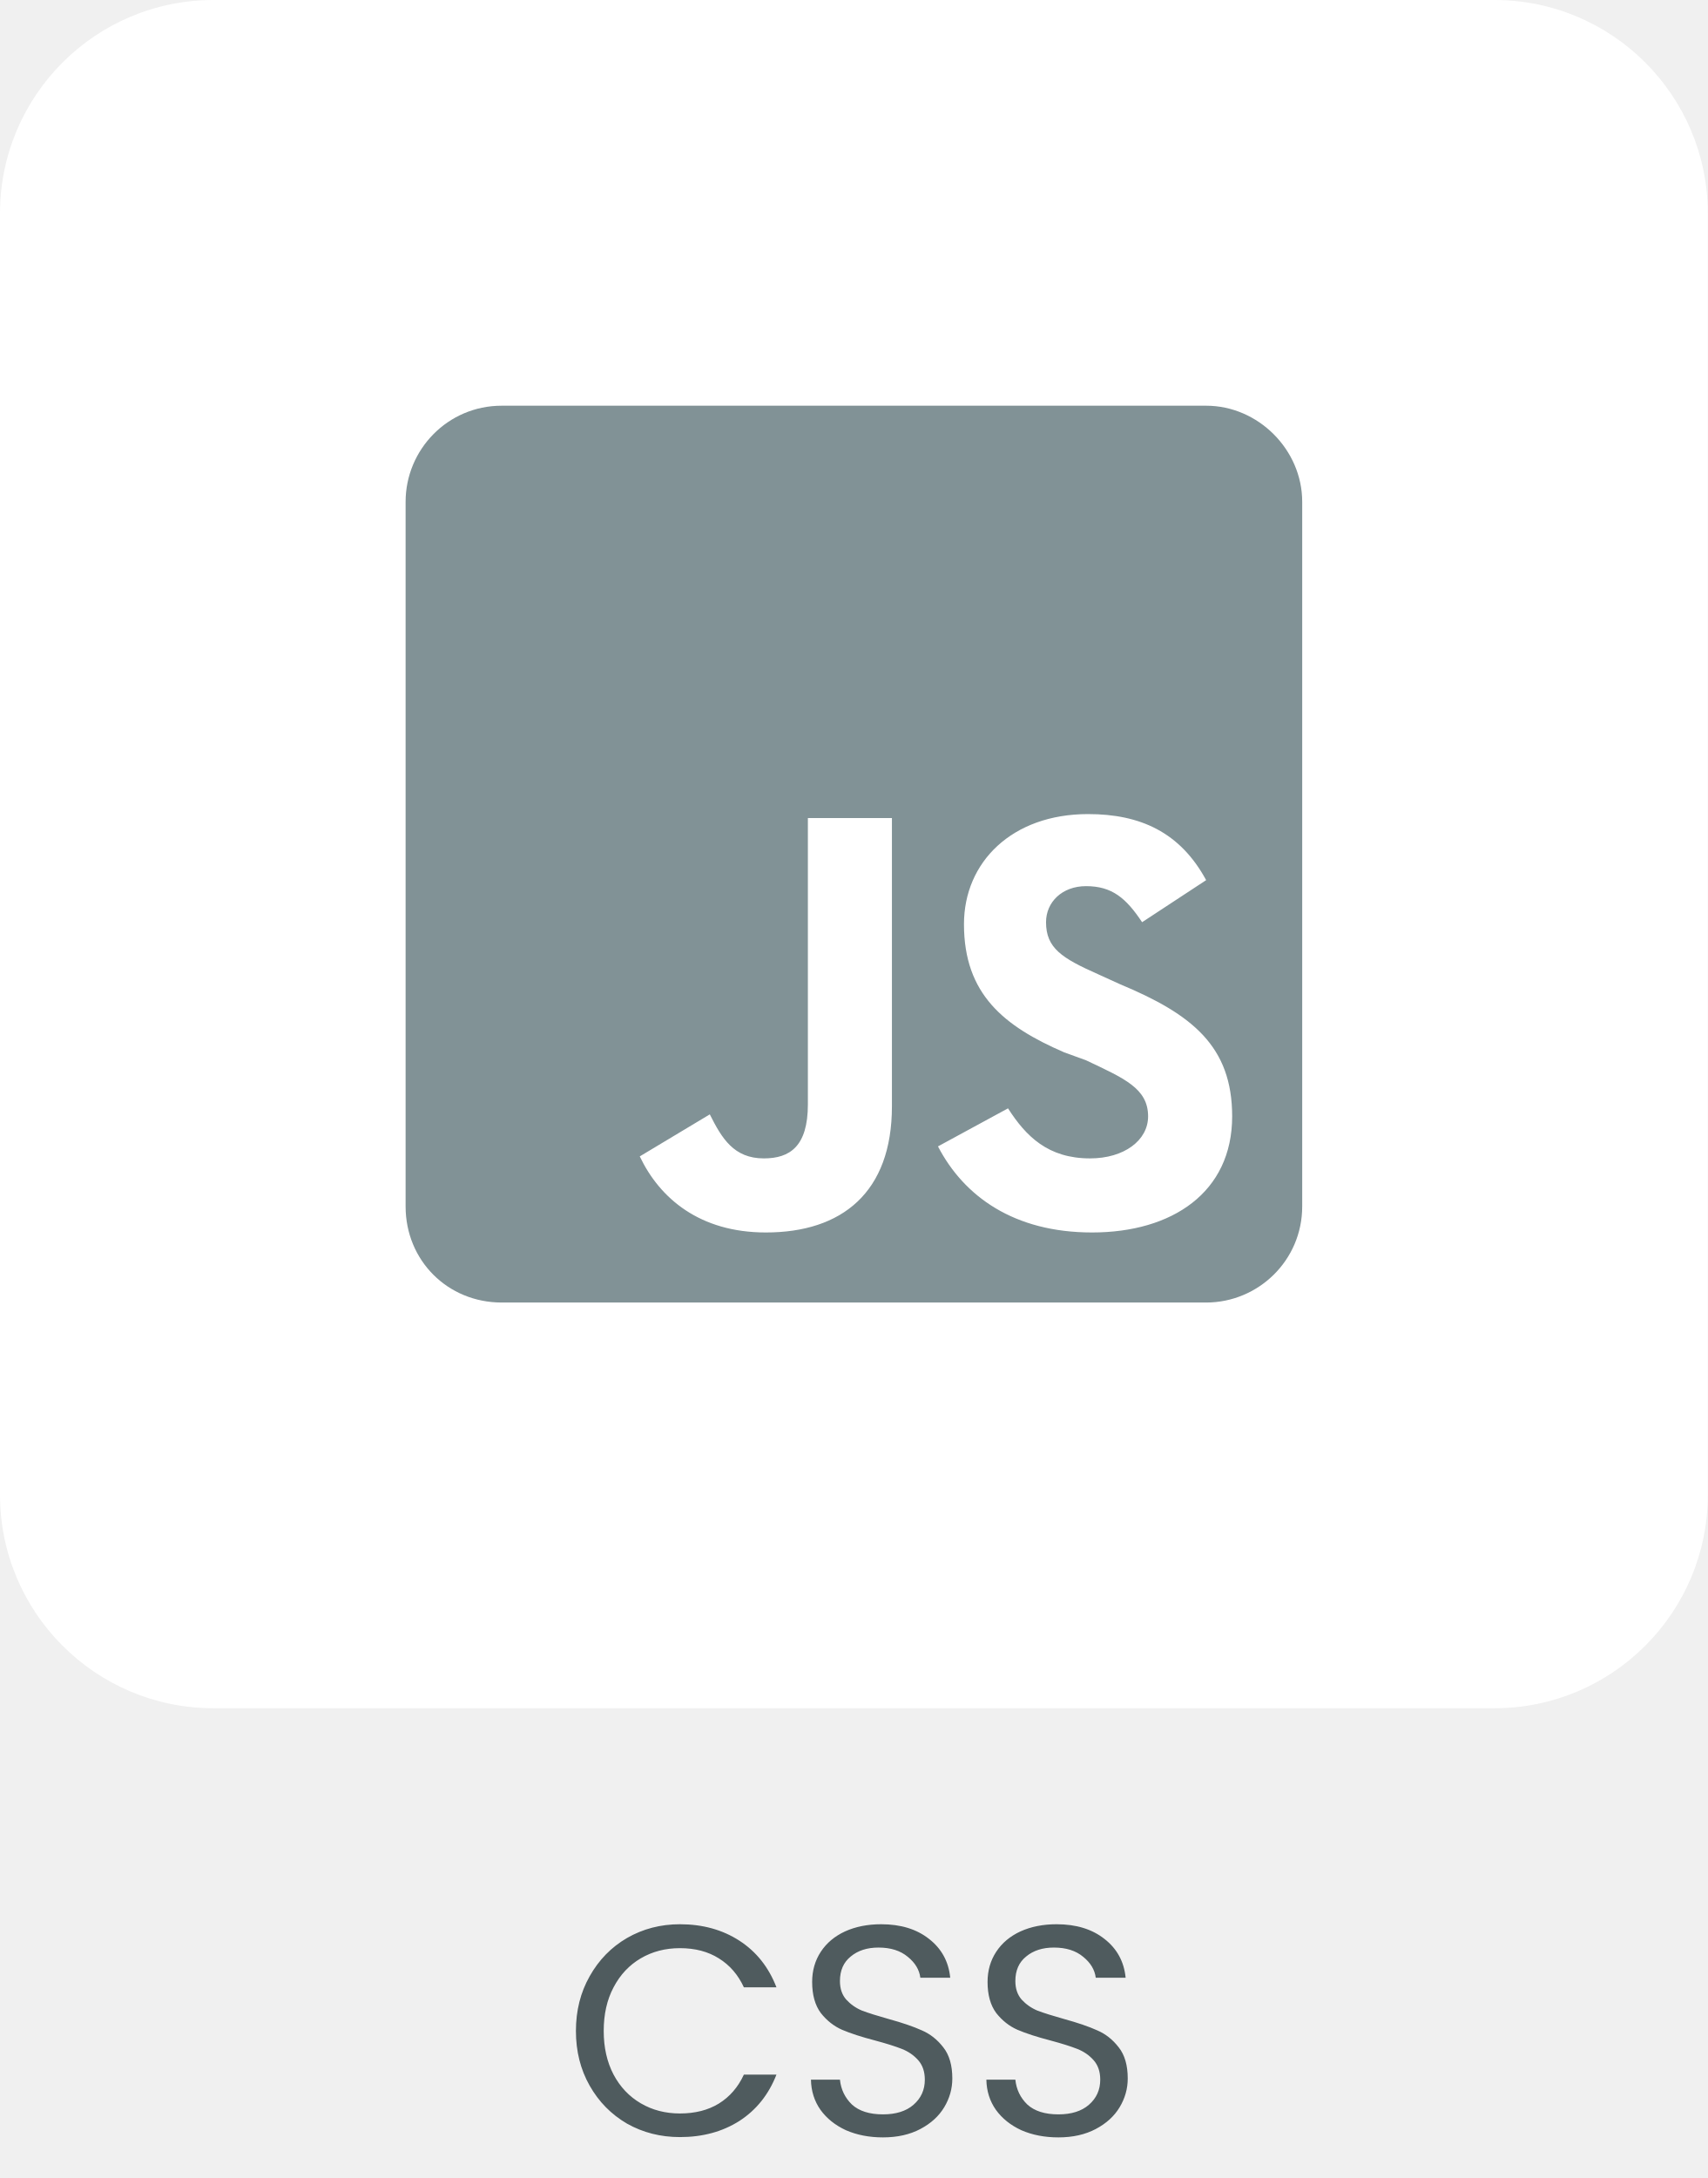
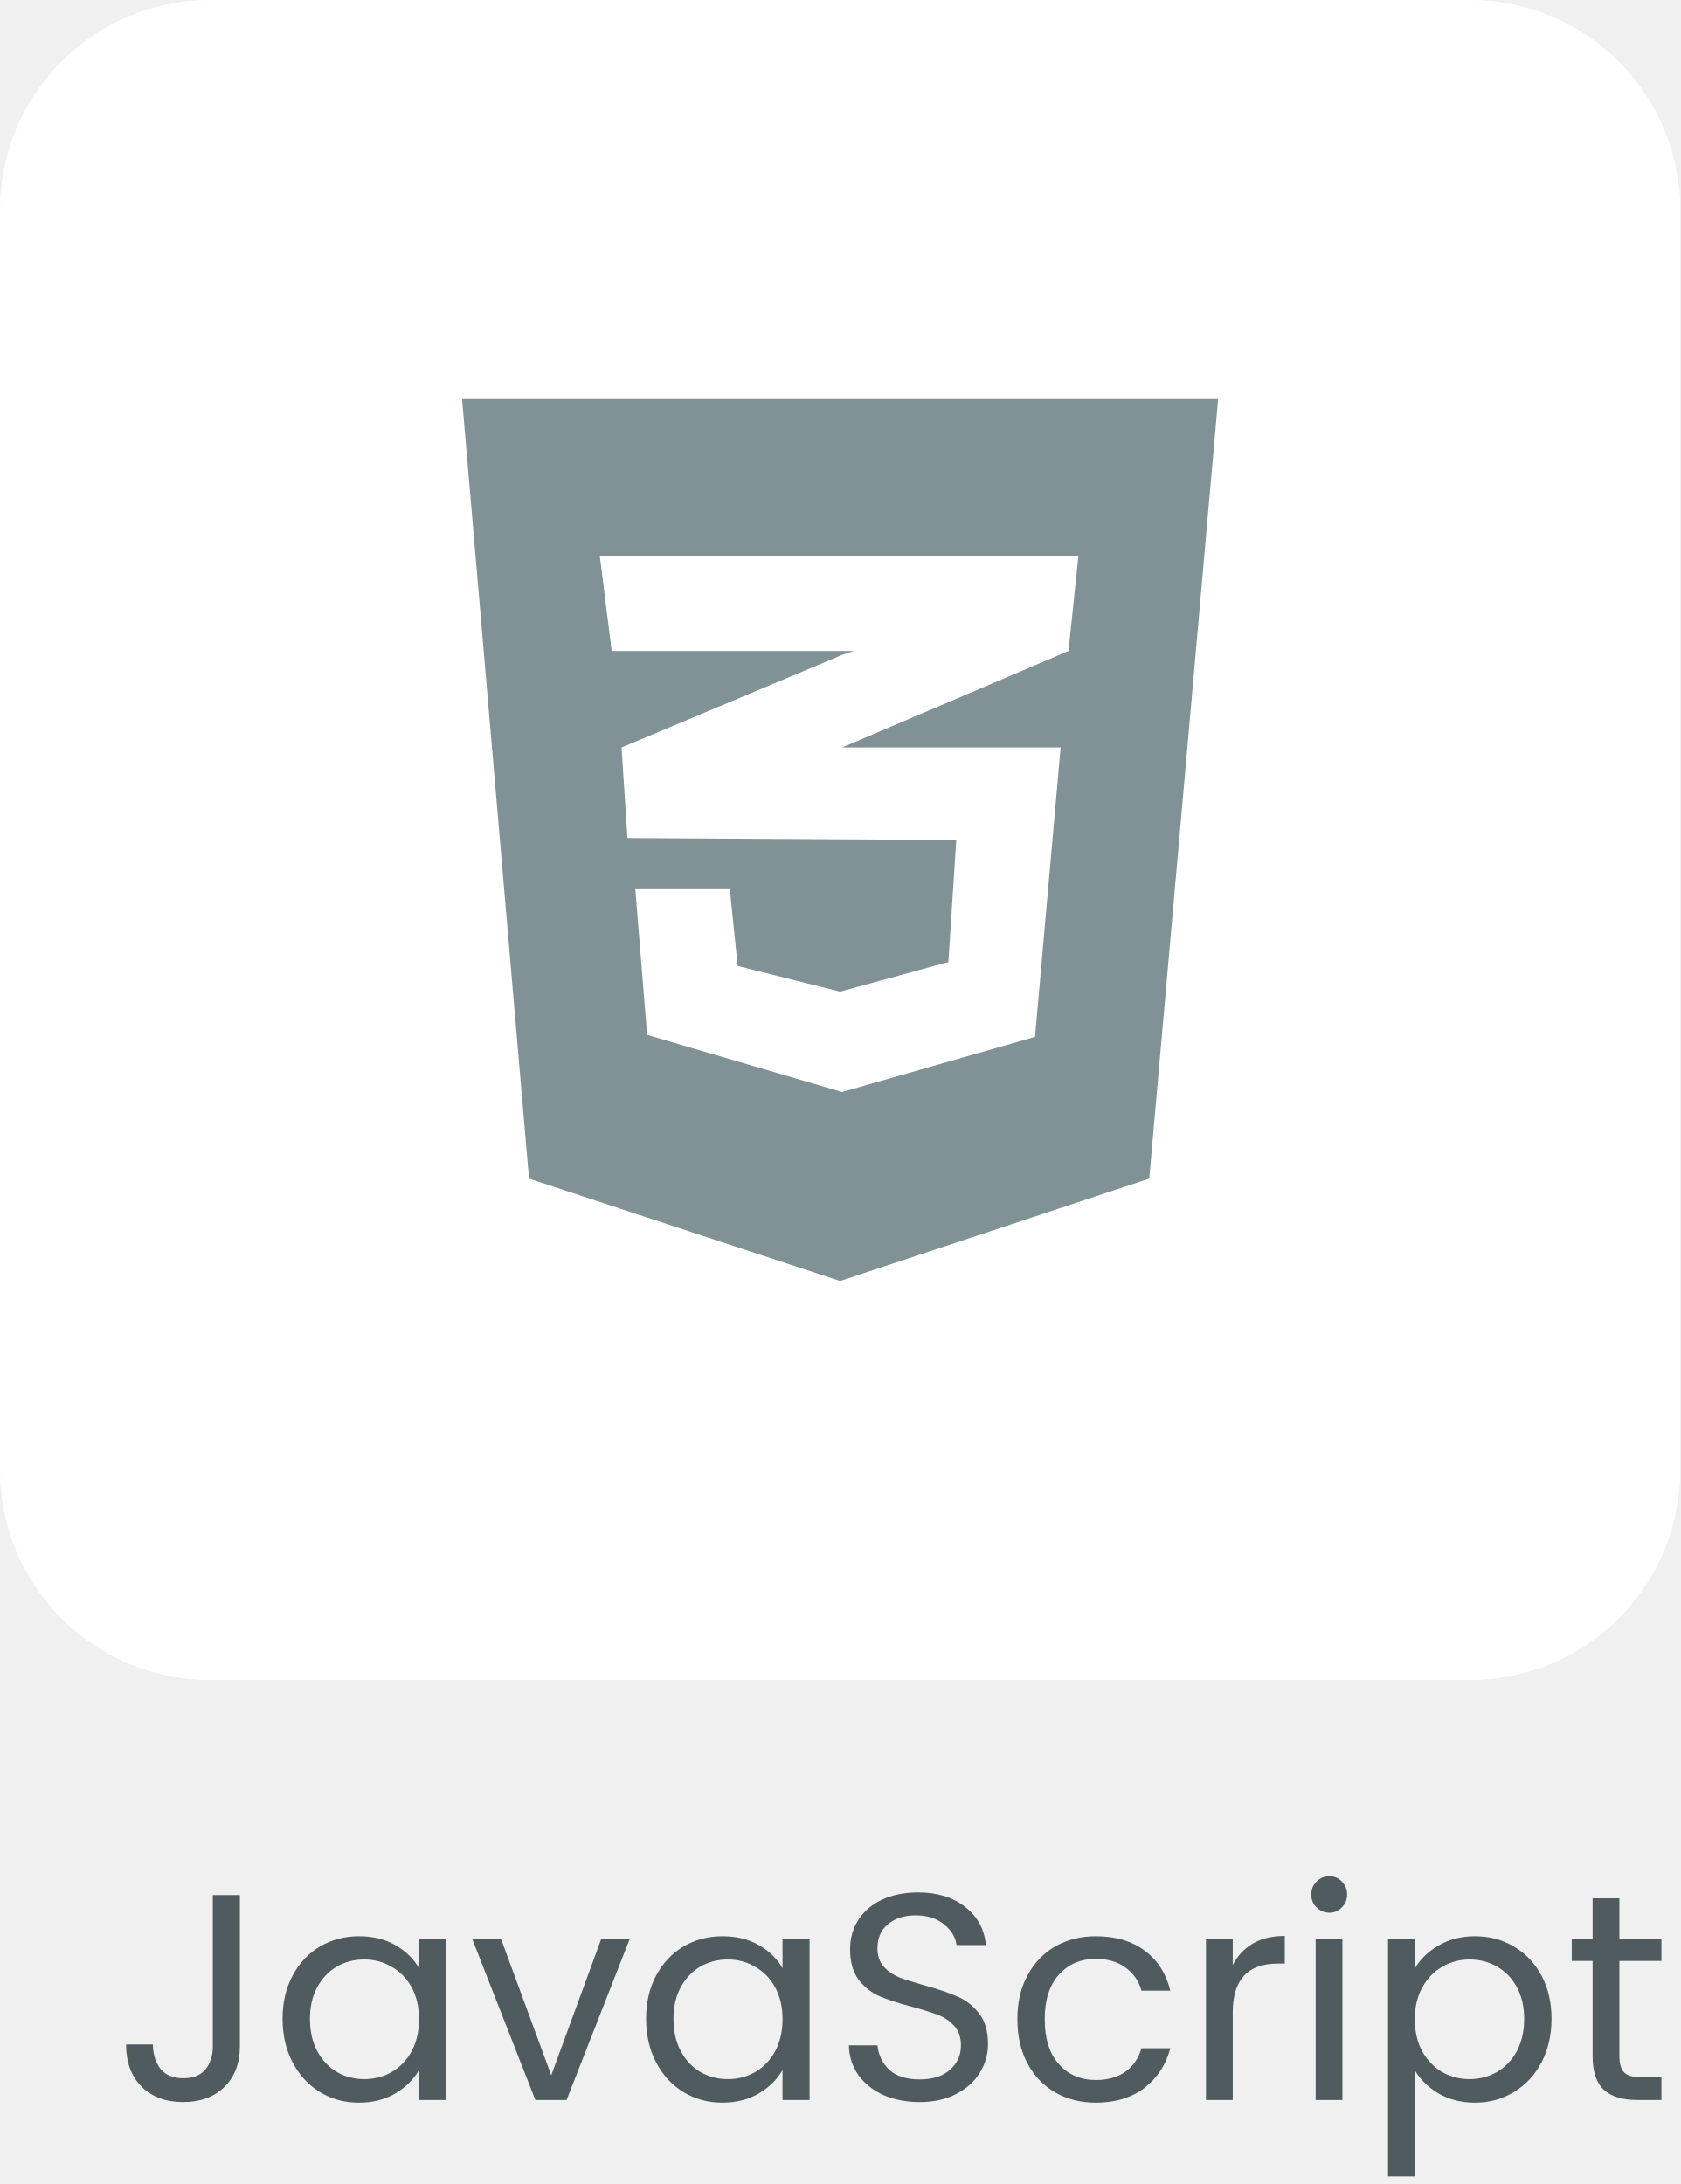
- <svg xmlns="http://www.w3.org/2000/svg" width="80" height="102" viewBox="0 0 80 102" fill="none">
+ <svg xmlns="http://www.w3.org/2000/svg" width="80" height="104" viewBox="0 0 80 104" fill="none">
  <rect width="80" height="80" rx="10" fill="white" />
-   <path d="M26.978 95.114C26.978 94.162 27.193 93.308 27.622 92.552C28.051 91.787 28.635 91.189 29.372 90.76C30.119 90.331 30.945 90.116 31.85 90.116C32.914 90.116 33.843 90.373 34.636 90.886C35.429 91.399 36.008 92.127 36.372 93.07H34.846C34.575 92.482 34.183 92.029 33.67 91.712C33.166 91.395 32.559 91.236 31.85 91.236C31.169 91.236 30.557 91.395 30.016 91.712C29.475 92.029 29.05 92.482 28.742 93.07C28.434 93.649 28.28 94.33 28.28 95.114C28.28 95.889 28.434 96.57 28.742 97.158C29.05 97.737 29.475 98.185 30.016 98.502C30.557 98.819 31.169 98.978 31.85 98.978C32.559 98.978 33.166 98.824 33.67 98.516C34.183 98.199 34.575 97.746 34.846 97.158H36.372C36.008 98.091 35.429 98.815 34.636 99.328C33.843 99.832 32.914 100.084 31.85 100.084C30.945 100.084 30.119 99.874 29.372 99.454C28.635 99.025 28.051 98.432 27.622 97.676C27.193 96.92 26.978 96.066 26.978 95.114ZM41.362 100.098C40.718 100.098 40.14 99.986 39.626 99.762C39.122 99.529 38.726 99.211 38.436 98.81C38.147 98.399 37.998 97.928 37.988 97.396H39.346C39.393 97.853 39.58 98.241 39.906 98.558C40.242 98.866 40.728 99.02 41.362 99.02C41.969 99.02 42.445 98.871 42.79 98.572C43.145 98.264 43.322 97.872 43.322 97.396C43.322 97.023 43.22 96.719 43.014 96.486C42.809 96.253 42.552 96.075 42.244 95.954C41.936 95.833 41.521 95.702 40.998 95.562C40.354 95.394 39.836 95.226 39.444 95.058C39.062 94.89 38.73 94.629 38.45 94.274C38.18 93.91 38.044 93.425 38.044 92.818C38.044 92.286 38.18 91.815 38.45 91.404C38.721 90.993 39.099 90.676 39.584 90.452C40.079 90.228 40.644 90.116 41.278 90.116C42.193 90.116 42.94 90.345 43.518 90.802C44.106 91.259 44.438 91.866 44.512 92.622H43.112C43.066 92.249 42.87 91.922 42.524 91.642C42.179 91.353 41.722 91.208 41.152 91.208C40.62 91.208 40.186 91.348 39.85 91.628C39.514 91.899 39.346 92.281 39.346 92.776C39.346 93.131 39.444 93.42 39.64 93.644C39.846 93.868 40.093 94.041 40.382 94.162C40.681 94.274 41.096 94.405 41.628 94.554C42.272 94.731 42.79 94.909 43.182 95.086C43.574 95.254 43.91 95.52 44.19 95.884C44.47 96.239 44.61 96.724 44.61 97.34C44.61 97.816 44.484 98.264 44.232 98.684C43.98 99.104 43.607 99.445 43.112 99.706C42.618 99.967 42.034 100.098 41.362 100.098ZM49.579 100.098C48.935 100.098 48.357 99.986 47.843 99.762C47.339 99.529 46.943 99.211 46.653 98.81C46.364 98.399 46.215 97.928 46.205 97.396H47.563C47.61 97.853 47.797 98.241 48.123 98.558C48.459 98.866 48.945 99.02 49.579 99.02C50.186 99.02 50.662 98.871 51.007 98.572C51.362 98.264 51.539 97.872 51.539 97.396C51.539 97.023 51.437 96.719 51.231 96.486C51.026 96.253 50.769 96.075 50.461 95.954C50.153 95.833 49.738 95.702 49.215 95.562C48.571 95.394 48.053 95.226 47.661 95.058C47.279 94.89 46.947 94.629 46.667 94.274C46.397 93.91 46.261 93.425 46.261 92.818C46.261 92.286 46.397 91.815 46.667 91.404C46.938 90.993 47.316 90.676 47.801 90.452C48.296 90.228 48.861 90.116 49.495 90.116C50.41 90.116 51.157 90.345 51.735 90.802C52.323 91.259 52.655 91.866 52.729 92.622H51.329C51.283 92.249 51.087 91.922 50.741 91.642C50.396 91.353 49.939 91.208 49.369 91.208C48.837 91.208 48.403 91.348 48.067 91.628C47.731 91.899 47.563 92.281 47.563 92.776C47.563 93.131 47.661 93.42 47.857 93.644C48.063 93.868 48.31 94.041 48.599 94.162C48.898 94.274 49.313 94.405 49.845 94.554C50.489 94.731 51.007 94.909 51.399 95.086C51.791 95.254 52.127 95.52 52.407 95.884C52.687 96.239 52.827 96.724 52.827 97.34C52.827 97.816 52.701 98.264 52.449 98.684C52.197 99.104 51.824 99.445 51.329 99.706C50.835 99.967 50.251 100.098 49.579 100.098Z" fill="#4F5B5E" />
-   <g clip-path="url(#clip0_608_3390)">
-     <path d="M56.5 19H23.5C20.969 19 19 21.062 19 23.5V56.5C19 59.031 20.969 61 23.5 61H56.5C58.938 61 61 59.031 61 56.5V23.5C61 21.062 58.938 19 56.5 19ZM41.781 51.812C41.781 55.844 39.438 57.719 35.875 57.719C32.781 57.719 30.906 56.125 29.969 54.156L33.25 52.188C33.812 53.312 34.375 54.25 35.781 54.25C37 54.25 37.844 53.688 37.844 51.719V38.312H41.781V51.812ZM51.156 57.719C47.5 57.719 45.156 56.031 43.938 53.688L47.219 51.906C48.062 53.219 49.094 54.25 51.062 54.25C52.656 54.25 53.781 53.406 53.781 52.281C53.781 50.969 52.656 50.5 50.875 49.656L49.844 49.281C47.031 48.062 45.156 46.562 45.156 43.281C45.156 40.375 47.406 38.125 50.969 38.125C53.406 38.125 55.281 38.969 56.5 41.219L53.5 43.188C52.75 42.062 52.094 41.5 50.875 41.5C49.75 41.5 49 42.25 49 43.188C49 44.406 49.75 44.875 51.438 45.625L52.469 46.094C55.844 47.5 57.719 49 57.719 52.281C57.719 55.844 54.906 57.719 51.156 57.719Z" fill="#819296" />
+   <g clip-path="url(#clip0_608_3384)">
+     <path d="M22 19L25.188 56.125L40 61L54.719 56.125L58 19H22ZM51.344 26.5L50.875 31L40.094 35.594H40H50.5L49.281 49.375L40.094 52L30.812 49.281L30.25 42.344H34.75L35.125 46L40 47.219L45.156 45.812L45.531 40L29.875 39.906L29.594 35.594L40.094 31.188L40.656 31H29.125L28.562 26.5H51.344Z" fill="#819296" />
  </g>
+   <path d="M11.421 90.242V97.452C11.421 98.255 11.173 98.899 10.679 99.384C10.184 99.86 9.531 100.098 8.719 100.098C7.897 100.098 7.239 99.855 6.745 99.37C6.25 98.875 6.003 98.203 6.003 97.354H7.277C7.286 97.83 7.407 98.217 7.641 98.516C7.883 98.815 8.243 98.964 8.719 98.964C9.195 98.964 9.549 98.824 9.783 98.544C10.016 98.255 10.133 97.891 10.133 97.452V90.242H11.421ZM13.454 96.136C13.454 95.352 13.613 94.666 13.931 94.078C14.248 93.481 14.682 93.019 15.232 92.692C15.793 92.365 16.413 92.202 17.095 92.202C17.767 92.202 18.35 92.347 18.845 92.636C19.339 92.925 19.708 93.289 19.951 93.728V92.328H21.238V100H19.951V98.572C19.698 99.02 19.32 99.393 18.817 99.692C18.322 99.981 17.743 100.126 17.081 100.126C16.399 100.126 15.783 99.958 15.232 99.622C14.682 99.286 14.248 98.815 13.931 98.208C13.613 97.601 13.454 96.911 13.454 96.136ZM19.951 96.15C19.951 95.571 19.834 95.067 19.601 94.638C19.367 94.209 19.05 93.882 18.648 93.658C18.256 93.425 17.823 93.308 17.346 93.308C16.87 93.308 16.436 93.42 16.044 93.644C15.652 93.868 15.34 94.195 15.107 94.624C14.873 95.053 14.757 95.557 14.757 96.136C14.757 96.724 14.873 97.237 15.107 97.676C15.34 98.105 15.652 98.437 16.044 98.67C16.436 98.894 16.87 99.006 17.346 99.006C17.823 99.006 18.256 98.894 18.648 98.67C19.05 98.437 19.367 98.105 19.601 97.676C19.834 97.237 19.951 96.729 19.951 96.15ZM26.247 98.824L28.628 92.328H29.985L26.976 100H25.491L22.482 92.328H23.854L26.247 98.824ZM30.763 96.136C30.763 95.352 30.922 94.666 31.239 94.078C31.556 93.481 31.991 93.019 32.541 92.692C33.101 92.365 33.722 92.202 34.403 92.202C35.075 92.202 35.658 92.347 36.153 92.636C36.648 92.925 37.017 93.289 37.259 93.728V92.328H38.547V100H37.259V98.572C37.007 99.02 36.629 99.393 36.125 99.692C35.63 99.981 35.052 100.126 34.389 100.126C33.708 100.126 33.092 99.958 32.541 99.622C31.991 99.286 31.556 98.815 31.239 98.208C30.922 97.601 30.763 96.911 30.763 96.136ZM37.259 96.15C37.259 95.571 37.142 95.067 36.909 94.638C36.676 94.209 36.358 93.882 35.957 93.658C35.565 93.425 35.131 93.308 34.655 93.308C34.179 93.308 33.745 93.42 33.353 93.644C32.961 93.868 32.648 94.195 32.415 94.624C32.182 95.053 32.065 95.557 32.065 96.136C32.065 96.724 32.182 97.237 32.415 97.676C32.648 98.105 32.961 98.437 33.353 98.67C33.745 98.894 34.179 99.006 34.655 99.006C35.131 99.006 35.565 98.894 35.957 98.67C36.358 98.437 36.676 98.105 36.909 97.676C37.142 97.237 37.259 96.729 37.259 96.15ZM43.794 100.098C43.15 100.098 42.571 99.986 42.058 99.762C41.554 99.529 41.157 99.211 40.868 98.81C40.579 98.399 40.429 97.928 40.42 97.396H41.778C41.825 97.853 42.011 98.241 42.338 98.558C42.674 98.866 43.159 99.02 43.794 99.02C44.401 99.02 44.877 98.871 45.222 98.572C45.577 98.264 45.754 97.872 45.754 97.396C45.754 97.023 45.651 96.719 45.446 96.486C45.241 96.253 44.984 96.075 44.676 95.954C44.368 95.833 43.953 95.702 43.43 95.562C42.786 95.394 42.268 95.226 41.876 95.058C41.493 94.89 41.162 94.629 40.882 94.274C40.611 93.91 40.476 93.425 40.476 92.818C40.476 92.286 40.611 91.815 40.882 91.404C41.153 90.993 41.531 90.676 42.016 90.452C42.511 90.228 43.075 90.116 43.71 90.116C44.625 90.116 45.371 90.345 45.95 90.802C46.538 91.259 46.869 91.866 46.944 92.622H45.544C45.497 92.249 45.301 91.922 44.956 91.642C44.611 91.353 44.153 91.208 43.584 91.208C43.052 91.208 42.618 91.348 42.282 91.628C41.946 91.899 41.778 92.281 41.778 92.776C41.778 93.131 41.876 93.42 42.072 93.644C42.277 93.868 42.525 94.041 42.814 94.162C43.113 94.274 43.528 94.405 44.06 94.554C44.704 94.731 45.222 94.909 45.614 95.086C46.006 95.254 46.342 95.52 46.622 95.884C46.902 96.239 47.042 96.724 47.042 97.34C47.042 97.816 46.916 98.264 46.664 98.684C46.412 99.104 46.039 99.445 45.544 99.706C45.049 99.967 44.466 100.098 43.794 100.098ZM48.441 96.15C48.441 95.357 48.599 94.666 48.917 94.078C49.234 93.481 49.673 93.019 50.233 92.692C50.802 92.365 51.451 92.202 52.179 92.202C53.121 92.202 53.896 92.431 54.503 92.888C55.119 93.345 55.525 93.98 55.721 94.792H54.349C54.218 94.325 53.962 93.957 53.579 93.686C53.206 93.415 52.739 93.28 52.179 93.28C51.451 93.28 50.863 93.532 50.415 94.036C49.967 94.531 49.743 95.235 49.743 96.15C49.743 97.074 49.967 97.788 50.415 98.292C50.863 98.796 51.451 99.048 52.179 99.048C52.739 99.048 53.206 98.917 53.579 98.656C53.952 98.395 54.209 98.021 54.349 97.536H55.721C55.516 98.32 55.105 98.95 54.489 99.426C53.873 99.893 53.103 100.126 52.179 100.126C51.451 100.126 50.802 99.963 50.233 99.636C49.673 99.309 49.234 98.847 48.917 98.25C48.599 97.653 48.441 96.953 48.441 96.15ZM58.695 93.574C58.919 93.135 59.236 92.795 59.647 92.552C60.067 92.309 60.575 92.188 61.173 92.188V93.504H60.837C59.409 93.504 58.695 94.279 58.695 95.828V100H57.421V92.328H58.695V93.574ZM63.301 91.082C63.059 91.082 62.853 90.998 62.685 90.83C62.517 90.662 62.433 90.457 62.433 90.214C62.433 89.971 62.517 89.766 62.685 89.598C62.853 89.43 63.059 89.346 63.301 89.346C63.535 89.346 63.731 89.43 63.889 89.598C64.057 89.766 64.141 89.971 64.141 90.214C64.141 90.457 64.057 90.662 63.889 90.83C63.731 90.998 63.535 91.082 63.301 91.082ZM63.917 92.328V100H62.643V92.328H63.917ZM67.363 93.742C67.615 93.303 67.988 92.939 68.483 92.65C68.987 92.351 69.57 92.202 70.233 92.202C70.914 92.202 71.53 92.365 72.081 92.692C72.641 93.019 73.079 93.481 73.397 94.078C73.714 94.666 73.873 95.352 73.873 96.136C73.873 96.911 73.714 97.601 73.397 98.208C73.079 98.815 72.641 99.286 72.081 99.622C71.53 99.958 70.914 100.126 70.233 100.126C69.579 100.126 69.001 99.981 68.497 99.692C68.002 99.393 67.624 99.025 67.363 98.586V103.64H66.089V92.328H67.363V93.742ZM72.571 96.136C72.571 95.557 72.454 95.053 72.221 94.624C71.987 94.195 71.67 93.868 71.269 93.644C70.877 93.42 70.443 93.308 69.967 93.308C69.5 93.308 69.066 93.425 68.665 93.658C68.273 93.882 67.955 94.213 67.713 94.652C67.479 95.081 67.363 95.581 67.363 96.15C67.363 96.729 67.479 97.237 67.713 97.676C67.955 98.105 68.273 98.437 68.665 98.67C69.066 98.894 69.5 99.006 69.967 99.006C70.443 99.006 70.877 98.894 71.269 98.67C71.67 98.437 71.987 98.105 72.221 97.676C72.454 97.237 72.571 96.724 72.571 96.136ZM77.104 93.378V97.9C77.104 98.273 77.183 98.539 77.342 98.698C77.5 98.847 77.776 98.922 78.168 98.922H79.106V100H77.958C77.248 100 76.716 99.837 76.362 99.51C76.007 99.183 75.83 98.647 75.83 97.9V93.378H74.836V92.328H75.83V90.396H77.104V92.328H79.106V93.378H77.104Z" fill="#4F5B5E" />
  <defs>
-     <clipPath id="clip0_608_3390">
-       <rect width="42" height="42" fill="white" transform="translate(19 19)" />
+     <clipPath id="clip0_608_3384">
+       <rect width="36" height="42" fill="white" transform="translate(22 19)" />
    </clipPath>
  </defs>
</svg>
